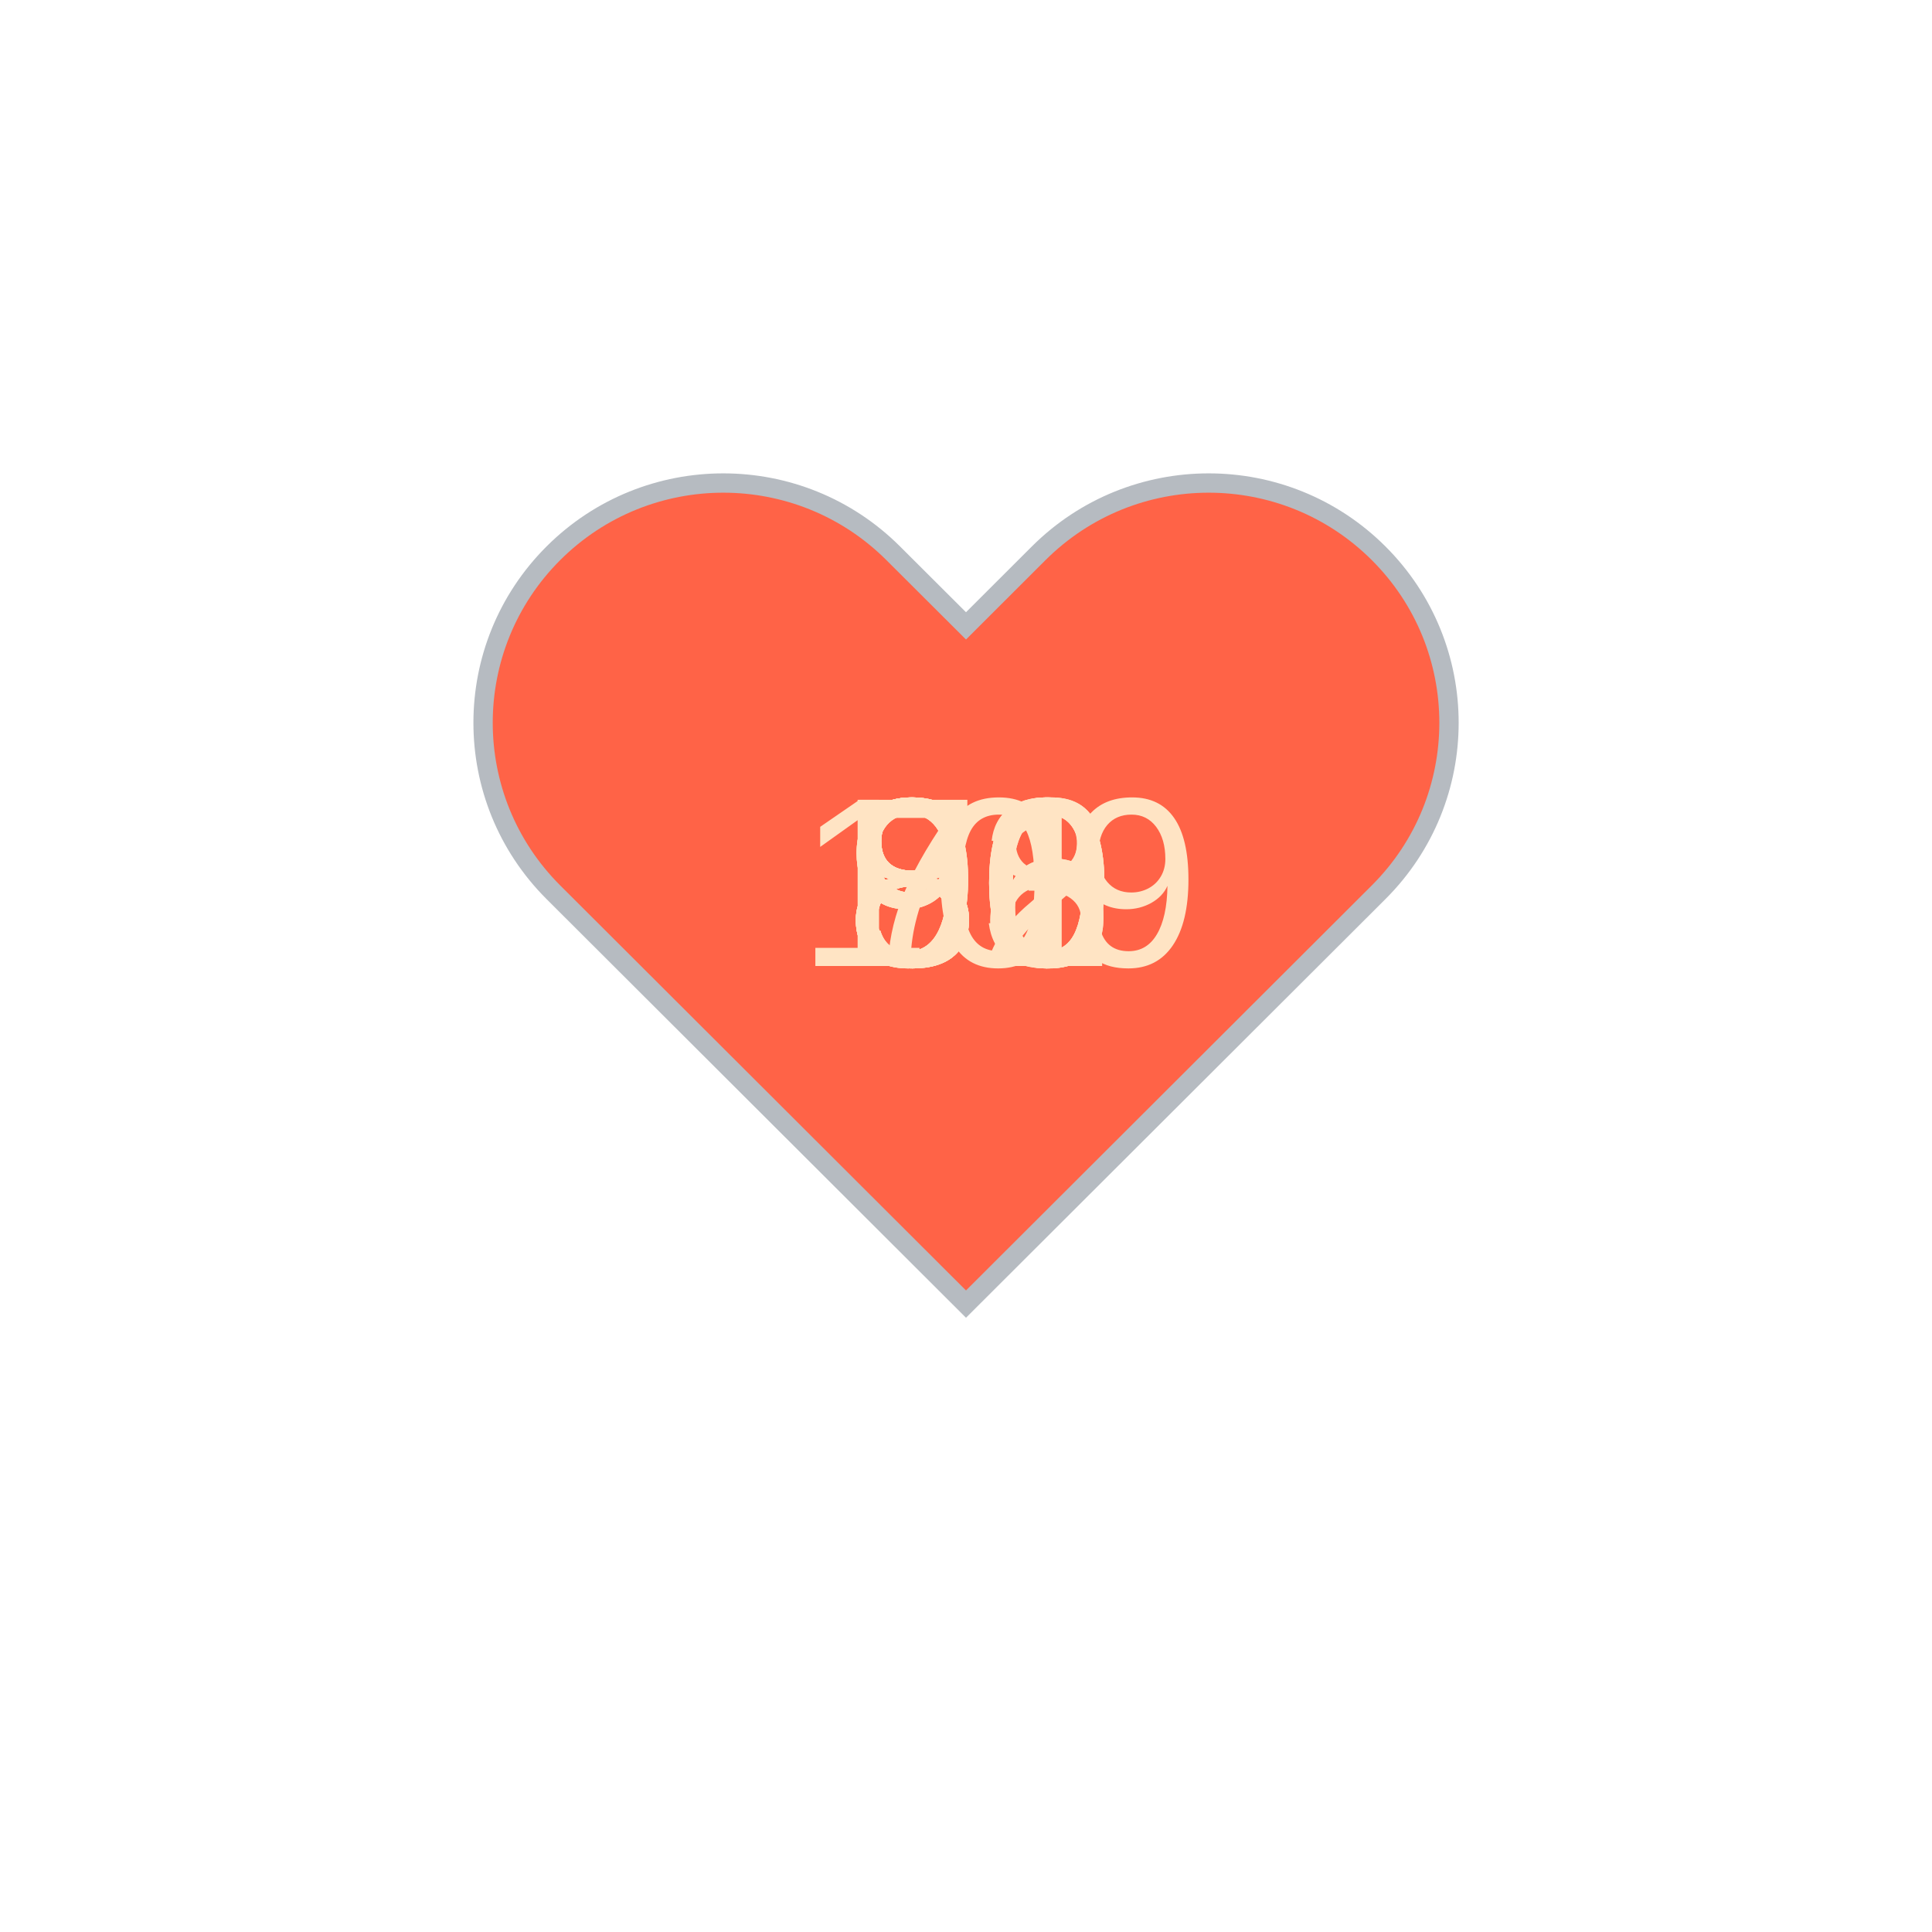
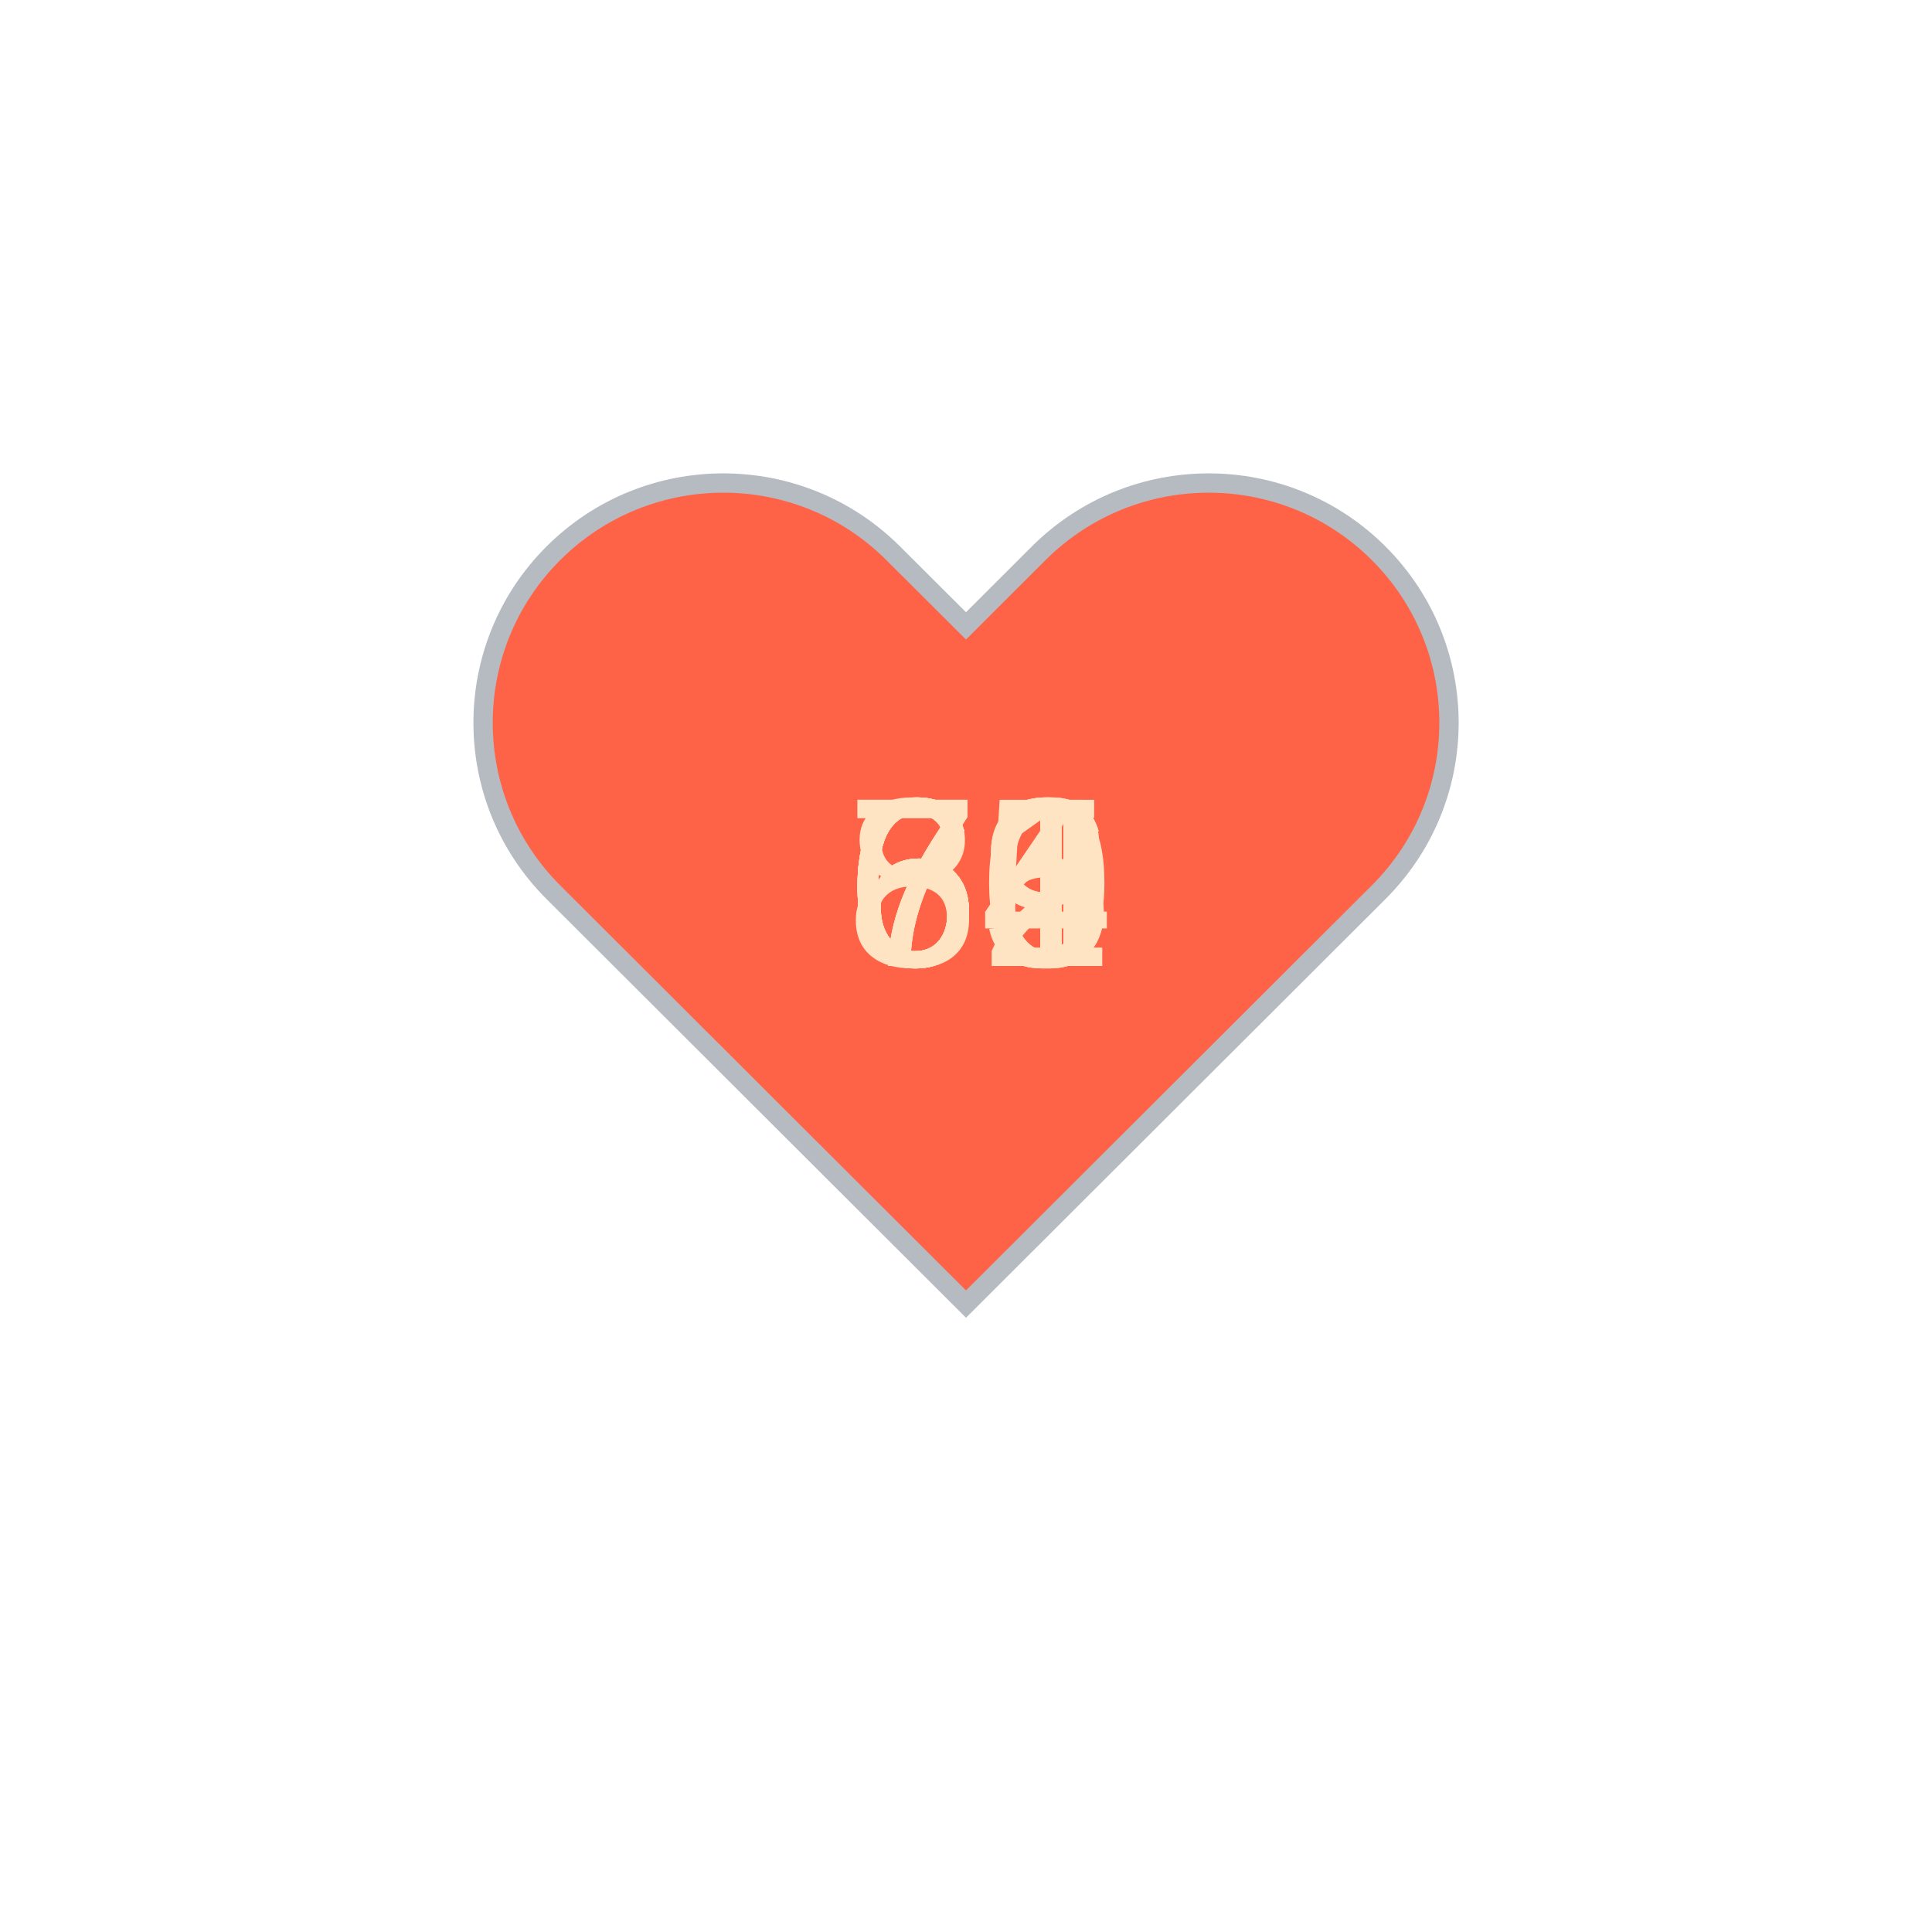
<svg xmlns="http://www.w3.org/2000/svg" baseProfile="full" height="150" version="1.1" viewBox="0,0,200,200" width="150">
  <defs />
  <g transform="translate(100 100)">
    <path d="M92.71,7.27L92.71,7.27c-9.71-9.69-25.46-9.69-35.18,0L50,14.79l-7.54-7.52C32.75-2.42,17-2.42,7.29,7.27v0 c-9.71,9.69-9.71,25.41,0,35.1L50,85l42.71-42.63C102.43,32.68,102.43,16.96,92.71,7.27z" fill="tomato" stroke="#B6BBC1" stroke-width="2" transform="translate(-50 -50)" />
    <animateTransform additive="sum" attributeName="transform" dur="1.2s" repeatCount="indefinite" type="scale" values="1; 1.5; 1.25; 1.5; 1.5; 1;" />
-     <text fill="bisque" style="font-size:25px; font-family:Arial" transform="translate(-12.5 0)">96<animate attributeName="visibility" dur="12.0s" keyTimes="0;0.1;0.2;0.3;0.4;0.5;0.6;0.7;0.8;0.9;1.0" repeatCount="indefinite" values="visible;hidden;hidden;hidden;hidden;hidden;hidden;hidden;hidden;hidden;hidden" />
+     <text fill="bisque" style="font-size:25px; font-family:Arial" transform="translate(-12.5 0)">81<animate attributeName="visibility" dur="12.0s" keyTimes="0;0.1;0.2;0.3;0.4;0.5;0.6;0.7;0.8;0.9;1.0" repeatCount="indefinite" values="visible;hidden;hidden;hidden;hidden;hidden;hidden;hidden;hidden;hidden;hidden" />
    </text>
-     <text fill="bisque" style="font-size:25px; font-family:Arial" transform="translate(-12.5 0)">92<animate attributeName="visibility" dur="12.0s" keyTimes="0;0.1;0.2;0.3;0.4;0.5;0.6;0.7;0.8;0.9;1.0" repeatCount="indefinite" values="hidden;visible;hidden;hidden;hidden;hidden;hidden;hidden;hidden;hidden;hidden" />
+     <text fill="bisque" style="font-size:25px; font-family:Arial" transform="translate(-12.5 0)">71<animate attributeName="visibility" dur="12.0s" keyTimes="0;0.1;0.2;0.3;0.4;0.5;0.6;0.7;0.8;0.9;1.0" repeatCount="indefinite" values="hidden;visible;hidden;hidden;hidden;hidden;hidden;hidden;hidden;hidden;hidden" />
    </text>
-     <text fill="bisque" style="font-size:25px; font-family:Arial" transform="translate(-12.5 0)">86<animate attributeName="visibility" dur="12.0s" keyTimes="0;0.1;0.2;0.3;0.4;0.5;0.6;0.7;0.8;0.9;1.0" repeatCount="indefinite" values="hidden;hidden;visible;hidden;hidden;hidden;hidden;hidden;hidden;hidden;hidden" />
+     <text fill="bisque" style="font-size:25px; font-family:Arial" transform="translate(-12.5 0)">66<animate attributeName="visibility" dur="12.0s" keyTimes="0;0.1;0.2;0.3;0.4;0.5;0.6;0.7;0.8;0.9;1.0" repeatCount="indefinite" values="hidden;hidden;visible;hidden;hidden;hidden;hidden;hidden;hidden;hidden;hidden" />
    </text>
-     <text fill="bisque" style="font-size:25px; font-family:Arial" transform="translate(-12.5 0)">81<animate attributeName="visibility" dur="12.0s" keyTimes="0;0.1;0.2;0.3;0.4;0.5;0.6;0.7;0.8;0.9;1.0" repeatCount="indefinite" values="hidden;hidden;hidden;visible;hidden;hidden;hidden;hidden;hidden;hidden;hidden" />
+     <text fill="bisque" style="font-size:25px; font-family:Arial" transform="translate(-12.5 0)">70<animate attributeName="visibility" dur="12.0s" keyTimes="0;0.1;0.2;0.3;0.4;0.5;0.6;0.7;0.8;0.9;1.0" repeatCount="indefinite" values="hidden;hidden;hidden;visible;hidden;hidden;hidden;hidden;hidden;hidden;hidden" />
    </text>
-     <text fill="bisque" style="font-size:25px; font-family:Arial" transform="translate(-12.5 0)">80<animate attributeName="visibility" dur="12.0s" keyTimes="0;0.1;0.2;0.3;0.4;0.5;0.6;0.7;0.8;0.9;1.0" repeatCount="indefinite" values="hidden;hidden;hidden;hidden;visible;hidden;hidden;hidden;hidden;hidden;hidden" />
+     <text fill="bisque" style="font-size:25px; font-family:Arial" transform="translate(-12.5 0)">72<animate attributeName="visibility" dur="12.0s" keyTimes="0;0.1;0.2;0.3;0.4;0.5;0.6;0.7;0.8;0.9;1.0" repeatCount="indefinite" values="hidden;hidden;hidden;hidden;visible;hidden;hidden;hidden;hidden;hidden;hidden" />
    </text>
-     <text fill="bisque" style="font-size:25px; font-family:Arial" transform="translate(-12.5 0)">93<animate attributeName="visibility" dur="12.0s" keyTimes="0;0.1;0.2;0.3;0.4;0.5;0.6;0.7;0.8;0.9;1.0" repeatCount="indefinite" values="hidden;hidden;hidden;hidden;hidden;visible;hidden;hidden;hidden;hidden;hidden" />
+     <text fill="bisque" style="font-size:25px; font-family:Arial" transform="translate(-12.5 0)">66<animate attributeName="visibility" dur="12.0s" keyTimes="0;0.1;0.2;0.3;0.4;0.5;0.6;0.7;0.8;0.9;1.0" repeatCount="indefinite" values="hidden;hidden;hidden;hidden;hidden;visible;hidden;hidden;hidden;hidden;hidden" />
    </text>
-     <text fill="bisque" style="font-size:25px; font-family:Arial" transform="translate(-12.5 0)">78<animate attributeName="visibility" dur="12.0s" keyTimes="0;0.1;0.2;0.3;0.4;0.5;0.6;0.7;0.8;0.9;1.0" repeatCount="indefinite" values="hidden;hidden;hidden;hidden;hidden;hidden;visible;hidden;hidden;hidden;hidden" />
+     <text fill="bisque" style="font-size:25px; font-family:Arial" transform="translate(-12.5 0)">69<animate attributeName="visibility" dur="12.0s" keyTimes="0;0.1;0.2;0.3;0.4;0.5;0.6;0.7;0.8;0.9;1.0" repeatCount="indefinite" values="hidden;hidden;hidden;hidden;hidden;hidden;visible;hidden;hidden;hidden;hidden" />
    </text>
-     <text fill="bisque" style="font-size:25px; font-family:Arial" transform="translate(-12.5 0)">80<animate attributeName="visibility" dur="12.0s" keyTimes="0;0.1;0.2;0.3;0.4;0.5;0.6;0.7;0.8;0.9;1.0" repeatCount="indefinite" values="hidden;hidden;hidden;hidden;hidden;hidden;hidden;visible;hidden;hidden;hidden" />
+     <text fill="bisque" style="font-size:25px; font-family:Arial" transform="translate(-12.5 0)">64<animate attributeName="visibility" dur="12.0s" keyTimes="0;0.1;0.2;0.3;0.4;0.5;0.6;0.7;0.8;0.9;1.0" repeatCount="indefinite" values="hidden;hidden;hidden;hidden;hidden;hidden;hidden;visible;hidden;hidden;hidden" />
    </text>
-     <text fill="bisque" style="font-size:25px; font-family:Arial" transform="translate(-12.5 0)">80<animate attributeName="visibility" dur="12.0s" keyTimes="0;0.1;0.2;0.3;0.4;0.5;0.6;0.7;0.8;0.9;1.0" repeatCount="indefinite" values="hidden;hidden;hidden;hidden;hidden;hidden;hidden;hidden;visible;hidden;hidden" />
+     <text fill="bisque" style="font-size:25px; font-family:Arial" transform="translate(-12.5 0)">69<animate attributeName="visibility" dur="12.0s" keyTimes="0;0.1;0.2;0.3;0.4;0.5;0.6;0.7;0.8;0.9;1.0" repeatCount="indefinite" values="hidden;hidden;hidden;hidden;hidden;hidden;hidden;hidden;visible;hidden;hidden" />
    </text>
-     <text fill="bisque" style="font-size:25px; font-family:Arial" transform="translate(-17.5 0)">109<animate attributeName="visibility" dur="12.0s" keyTimes="0;0.1;0.2;0.3;0.4;0.5;0.6;0.7;0.8;0.9;1.0" repeatCount="indefinite" values="hidden;hidden;hidden;hidden;hidden;hidden;hidden;hidden;hidden;visible;hidden" />
+     <text fill="bisque" style="font-size:25px; font-family:Arial" transform="translate(-12.5 0)">65<animate attributeName="visibility" dur="12.0s" keyTimes="0;0.1;0.2;0.3;0.4;0.5;0.6;0.7;0.8;0.9;1.0" repeatCount="indefinite" values="hidden;hidden;hidden;hidden;hidden;hidden;hidden;hidden;hidden;visible;hidden" />
    </text>
  </g>
</svg>
